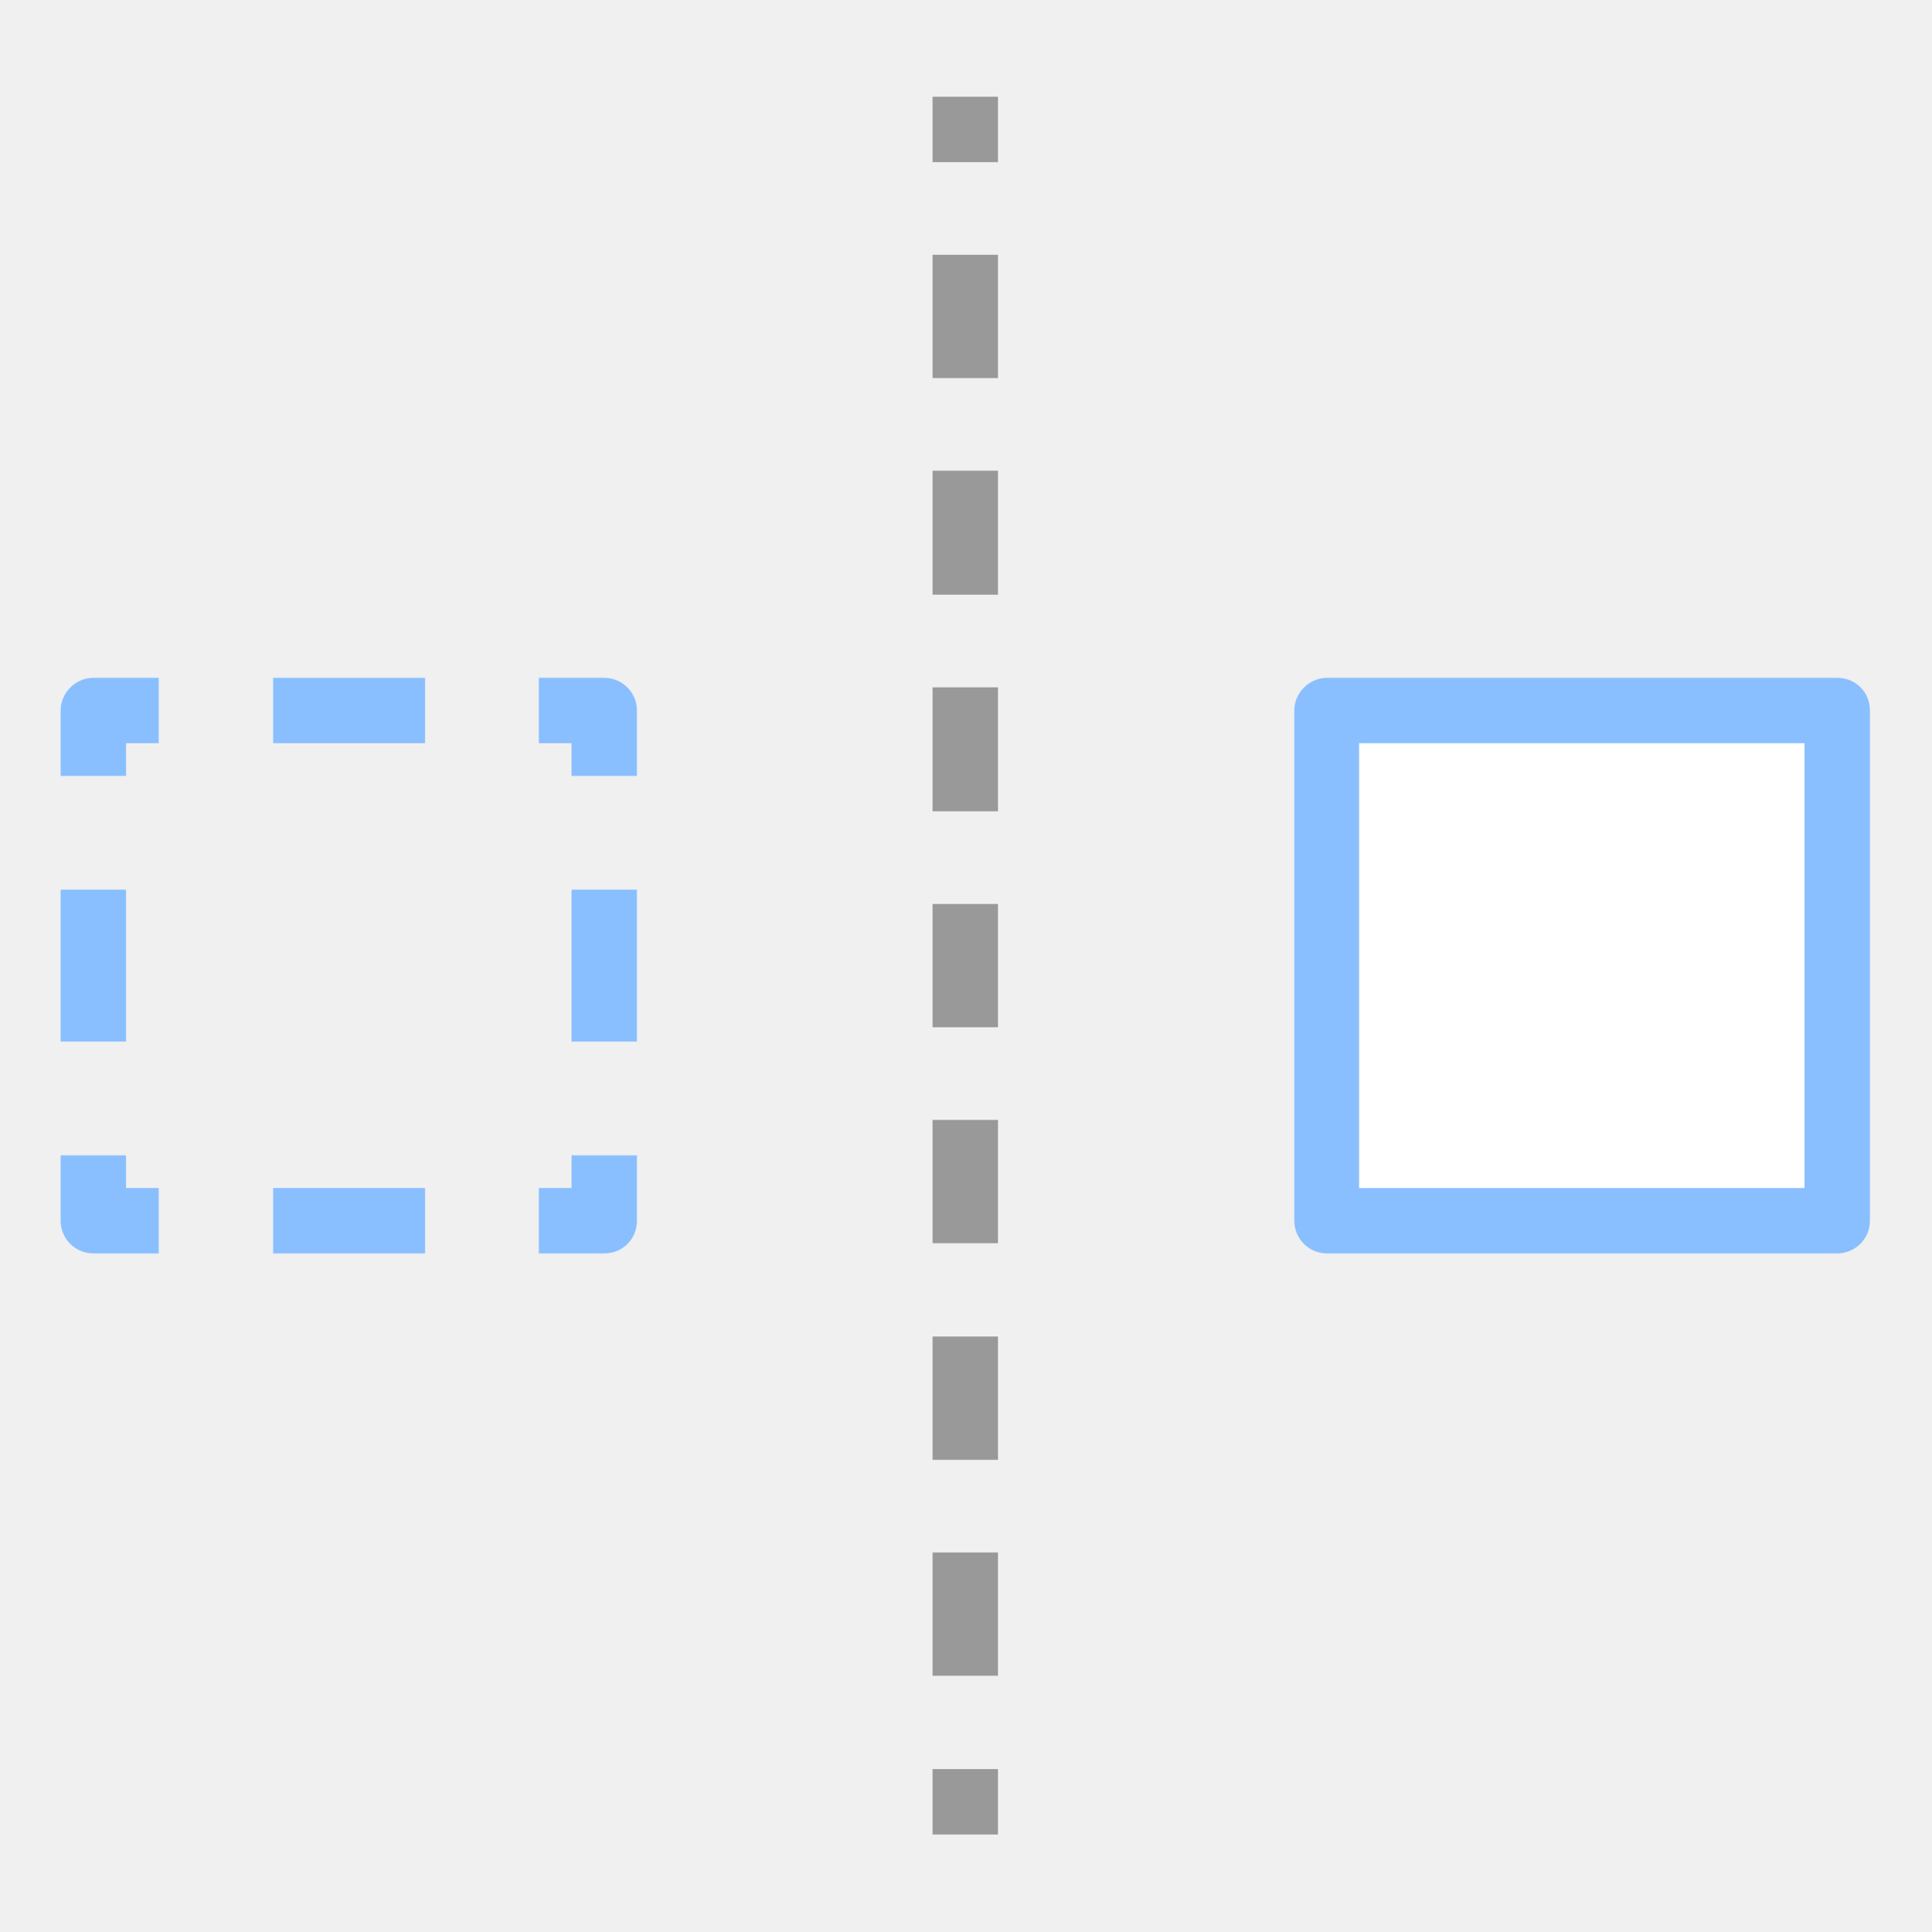
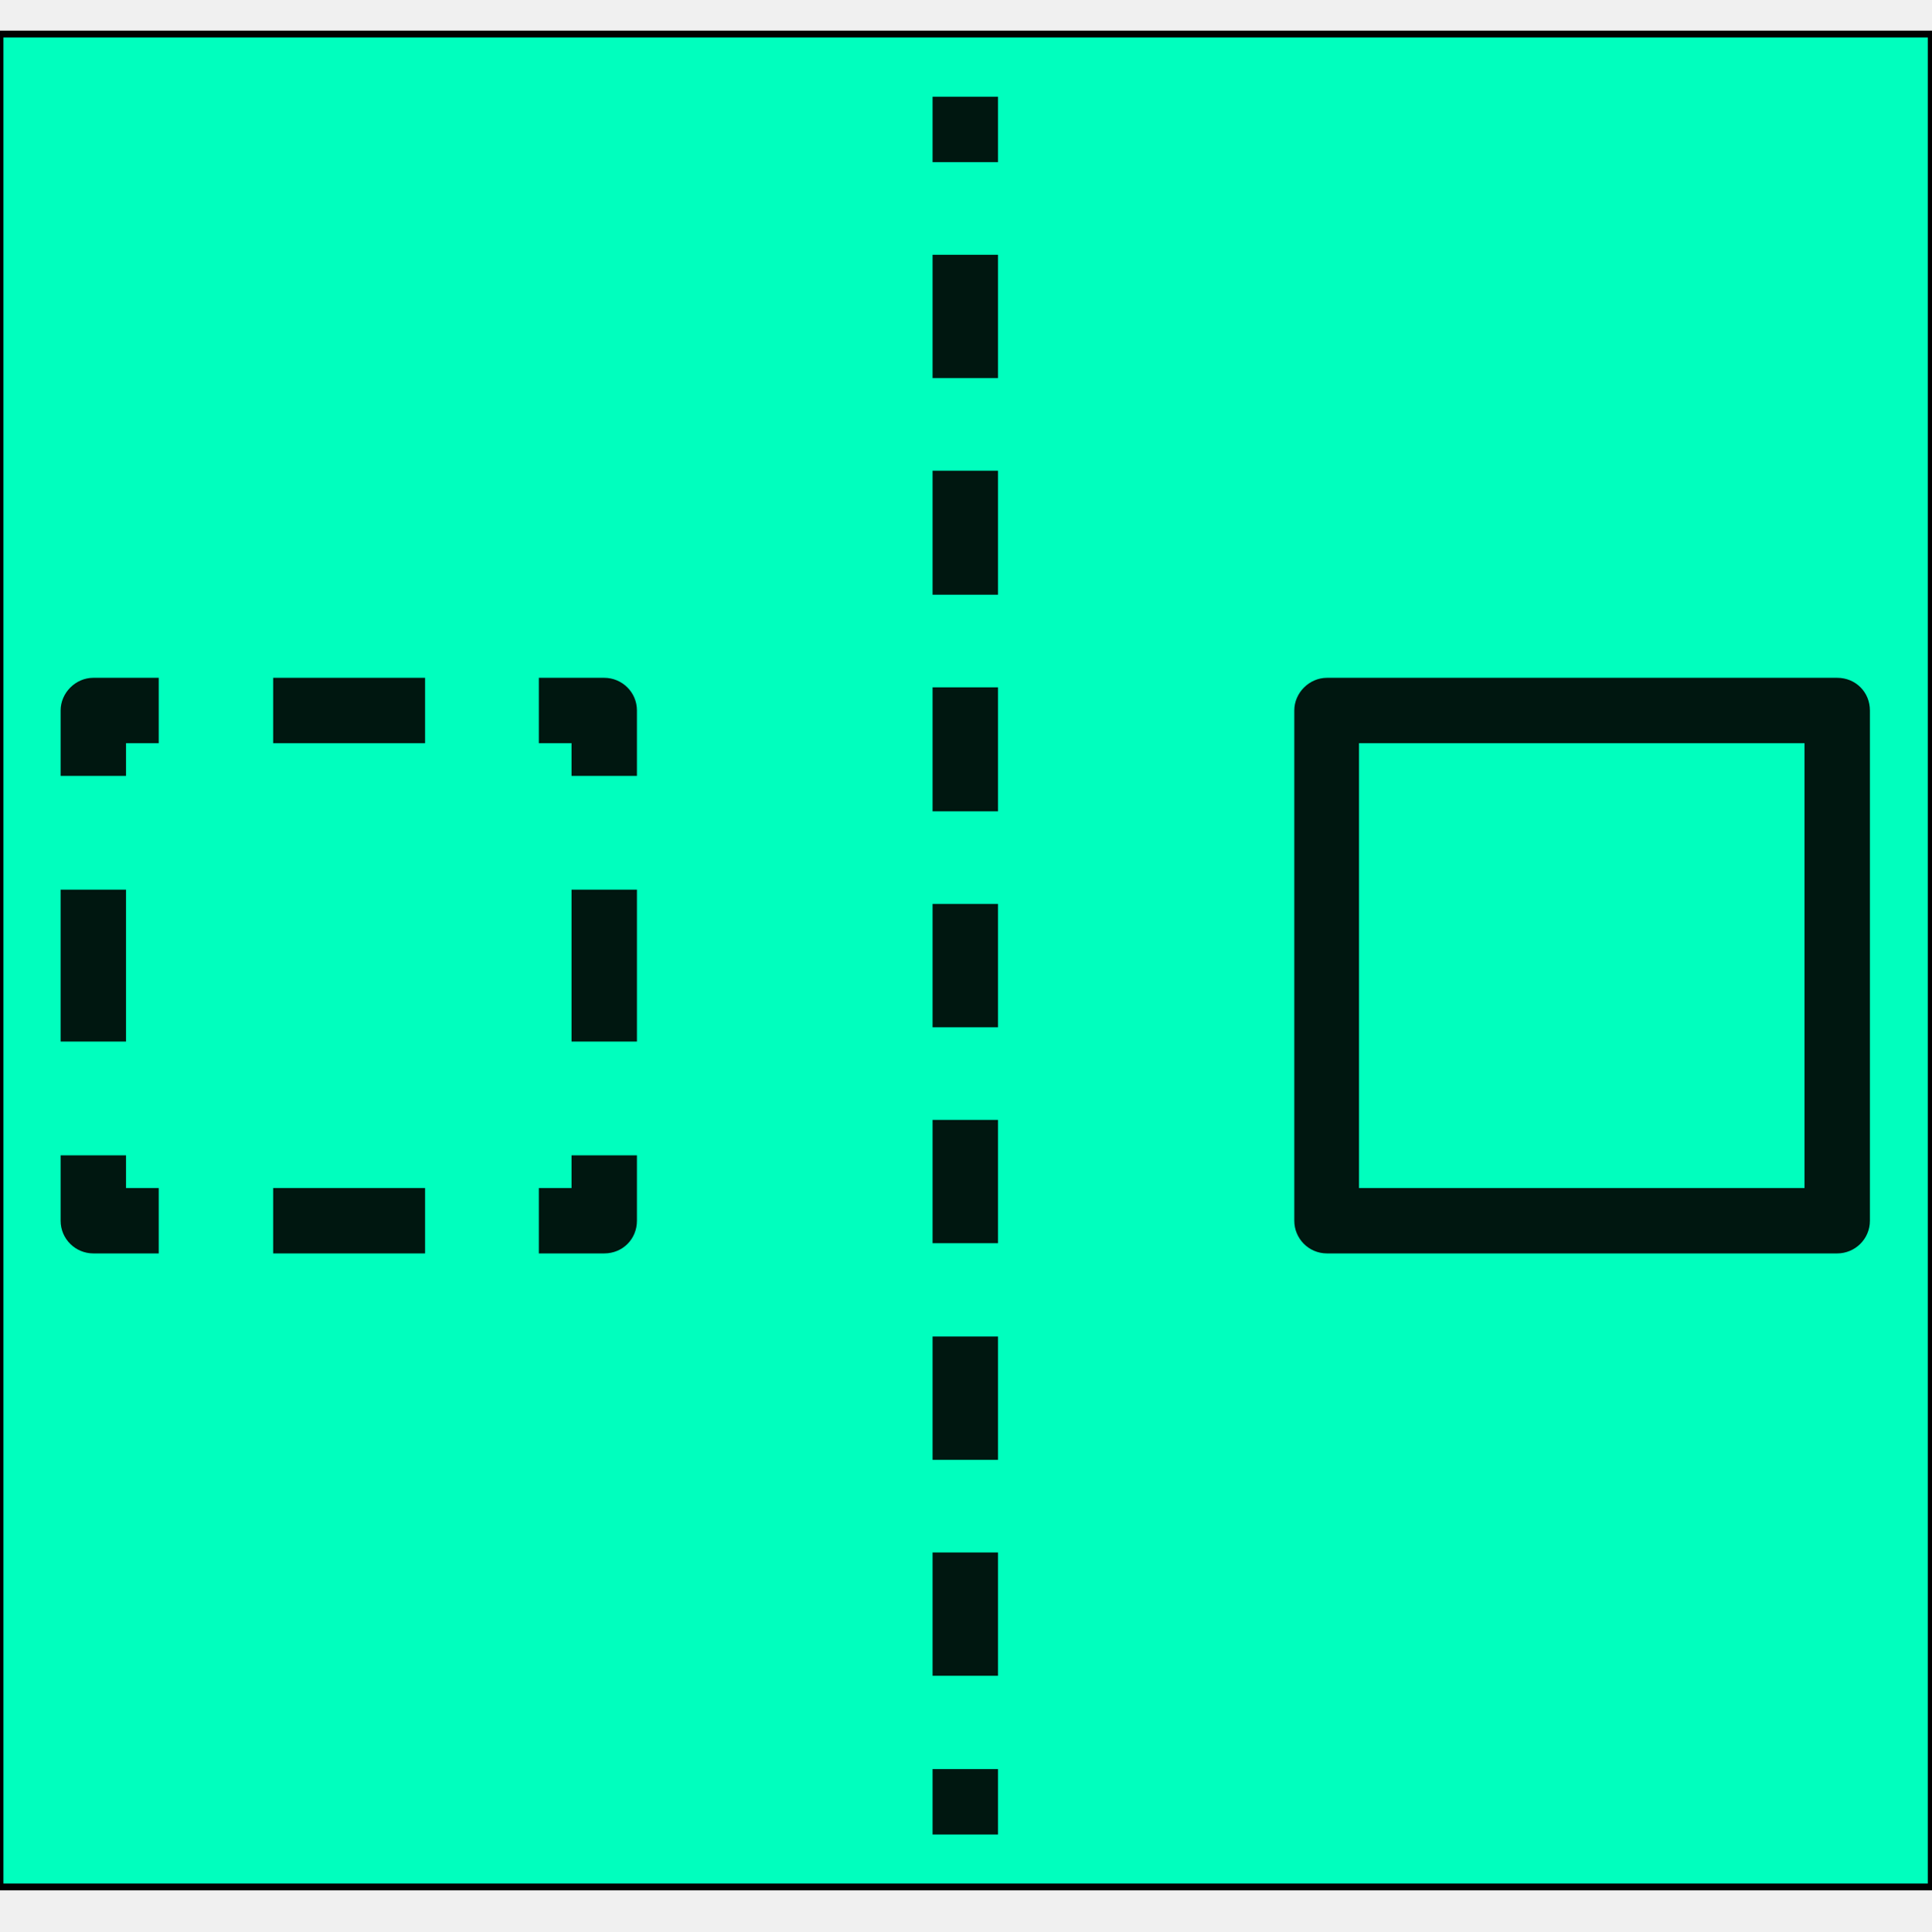
<svg xmlns="http://www.w3.org/2000/svg" version="1.1" id="レイヤー_1" x="0px" y="0px" viewBox="0 0 283.5 283.5" style="enable-background:new 0 0 283.5 283.5;" xml:space="preserve">
  <style type="text/css">
- 	.st0{fill:#FFFFFF;}
- 	.st1{fill:#999999;}
- 	.st2{fill:#89BFFF;}
+ 	.st0{fill:#00FFBE;stroke:#000000;stroke-miterlimit:10;}
+ 	.st1{fill:#00FFBE;}
+ 	.st2{fill:#001710;}
</style>
-   <g id="レイヤー_2_00000056428827505868941110000018255645950325842850_">
+   <g id="レイヤー_2_00000124161314599982006170000013857795652527482272_">
</g>
-   <g id="レイヤー_1_00000061464084493287325390000000251878875403827864_">
-     <rect x="199.6" y="109.1" class="st0" width="65.3" height="65.4" />
-     <rect x="136.9" y="259.7" class="st1" width="9.6" height="9.6" />
-     <rect x="136.9" y="100.9" class="st1" width="9.6" height="18.2" />
-     <rect x="136.9" y="69.1" class="st1" width="9.6" height="18.2" />
-     <rect x="136.9" y="196.2" class="st1" width="9.6" height="18.1" />
-     <rect x="136.9" y="227.9" class="st1" width="9.6" height="18.1" />
-     <rect x="136.9" y="37.4" class="st1" width="9.6" height="18.1" />
-     <rect x="136.9" y="132.7" class="st1" width="9.6" height="18.1" />
-     <rect x="136.9" y="164.4" class="st1" width="9.6" height="18.1" />
-     <rect x="136.9" y="14.2" class="st1" width="9.6" height="9.6" />
+   <rect y="5" class="st0" width="283.5" height="272" />
+   <g id="レイヤー_1_00000027574992385602006760000003918391523040327312_">
+     <rect x="199.6" y="109.1" class="st1" width="65.3" height="65.4" />
+     <rect x="136.9" y="259.7" class="st2" width="9.6" height="9.6" />
+     <rect x="136.9" y="100.9" class="st2" width="9.6" height="18.2" />
+     <rect x="136.9" y="69.1" class="st2" width="9.6" height="18.2" />
+     <rect x="136.9" y="196.2" class="st2" width="9.6" height="18.1" />
+     <rect x="136.9" y="227.9" class="st2" width="9.6" height="18.1" />
+     <rect x="136.9" y="37.4" class="st2" width="9.6" height="18.1" />
+     <rect x="136.9" y="132.7" class="st2" width="9.6" height="18.1" />
+     <rect x="136.9" y="164.4" class="st2" width="9.6" height="18.1" />
+     <rect x="136.9" y="14.2" class="st2" width="9.6" height="9.6" />
    <path class="st2" d="M13.7,184h9.6v-9.6h-4.8v-4.8H8.9v9.6C8.9,181.9,11.1,184,13.7,184z" />
    <rect x="8.9" y="130.6" class="st2" width="9.6" height="22.3" />
    <path class="st2" d="M18.5,109.1h4.8v-9.6h-9.6c-2.6,0-4.8,2.2-4.8,4.8v9.6h9.6V109.1z" />
    <rect x="40.1" y="99.5" class="st2" width="22.3" height="9.6" />
    <path class="st2" d="M93.5,104.3c0-2.7-2.2-4.8-4.8-4.8h-9.6v9.6h4.8v4.8h9.6C93.5,113.8,93.5,104.3,93.5,104.3z" />
    <rect x="83.9" y="130.6" class="st2" width="9.6" height="22.3" />
    <path class="st2" d="M83.9,174.4h-4.8v9.6h9.6c2.7,0,4.8-2.1,4.8-4.8v-9.6h-9.6V174.4z" />
    <rect x="40.1" y="174.4" class="st2" width="22.3" height="9.6" />
    <path class="st2" d="M269.7,99.5h-74.9c-2.6,0-4.8,2.2-4.8,4.8v74.9c0,2.6,2.1,4.8,4.8,4.8h74.9c2.6,0,4.8-2.1,4.8-4.8v-74.9   C274.5,101.6,272.4,99.5,269.7,99.5z M264.9,174.4h-65.4v-65.3h65.4V174.4z" />
  </g>
</svg>
